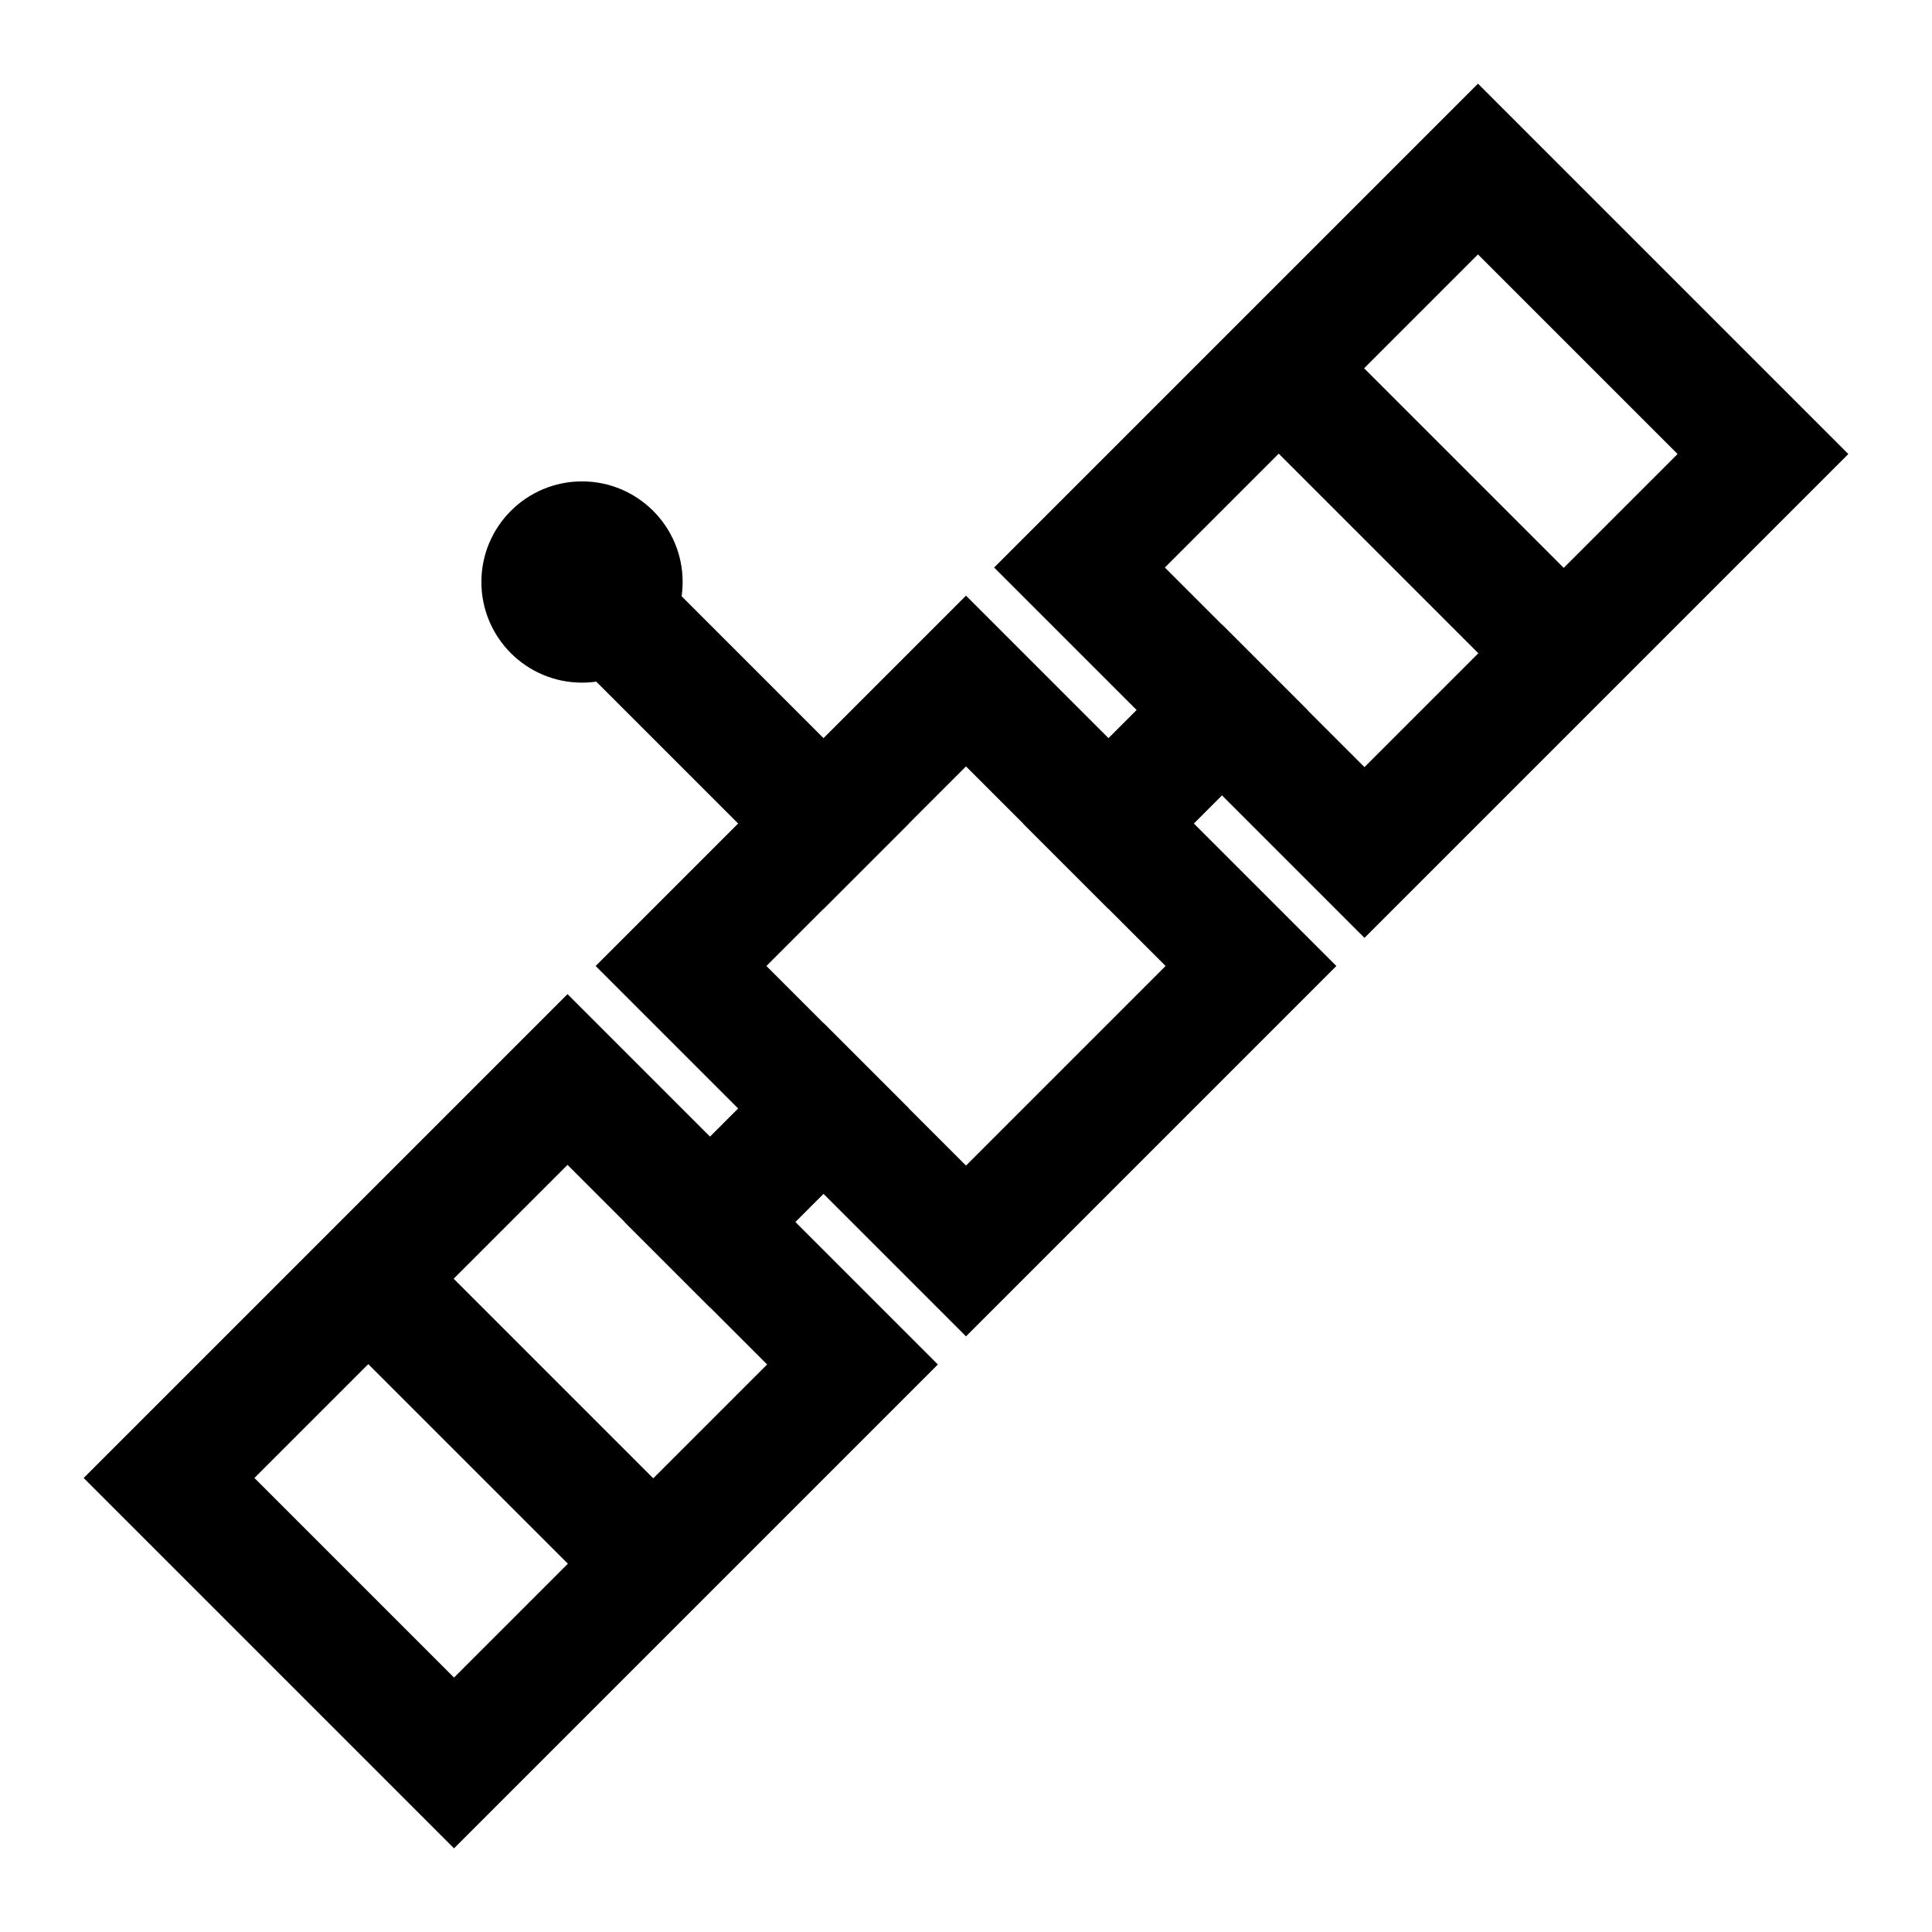
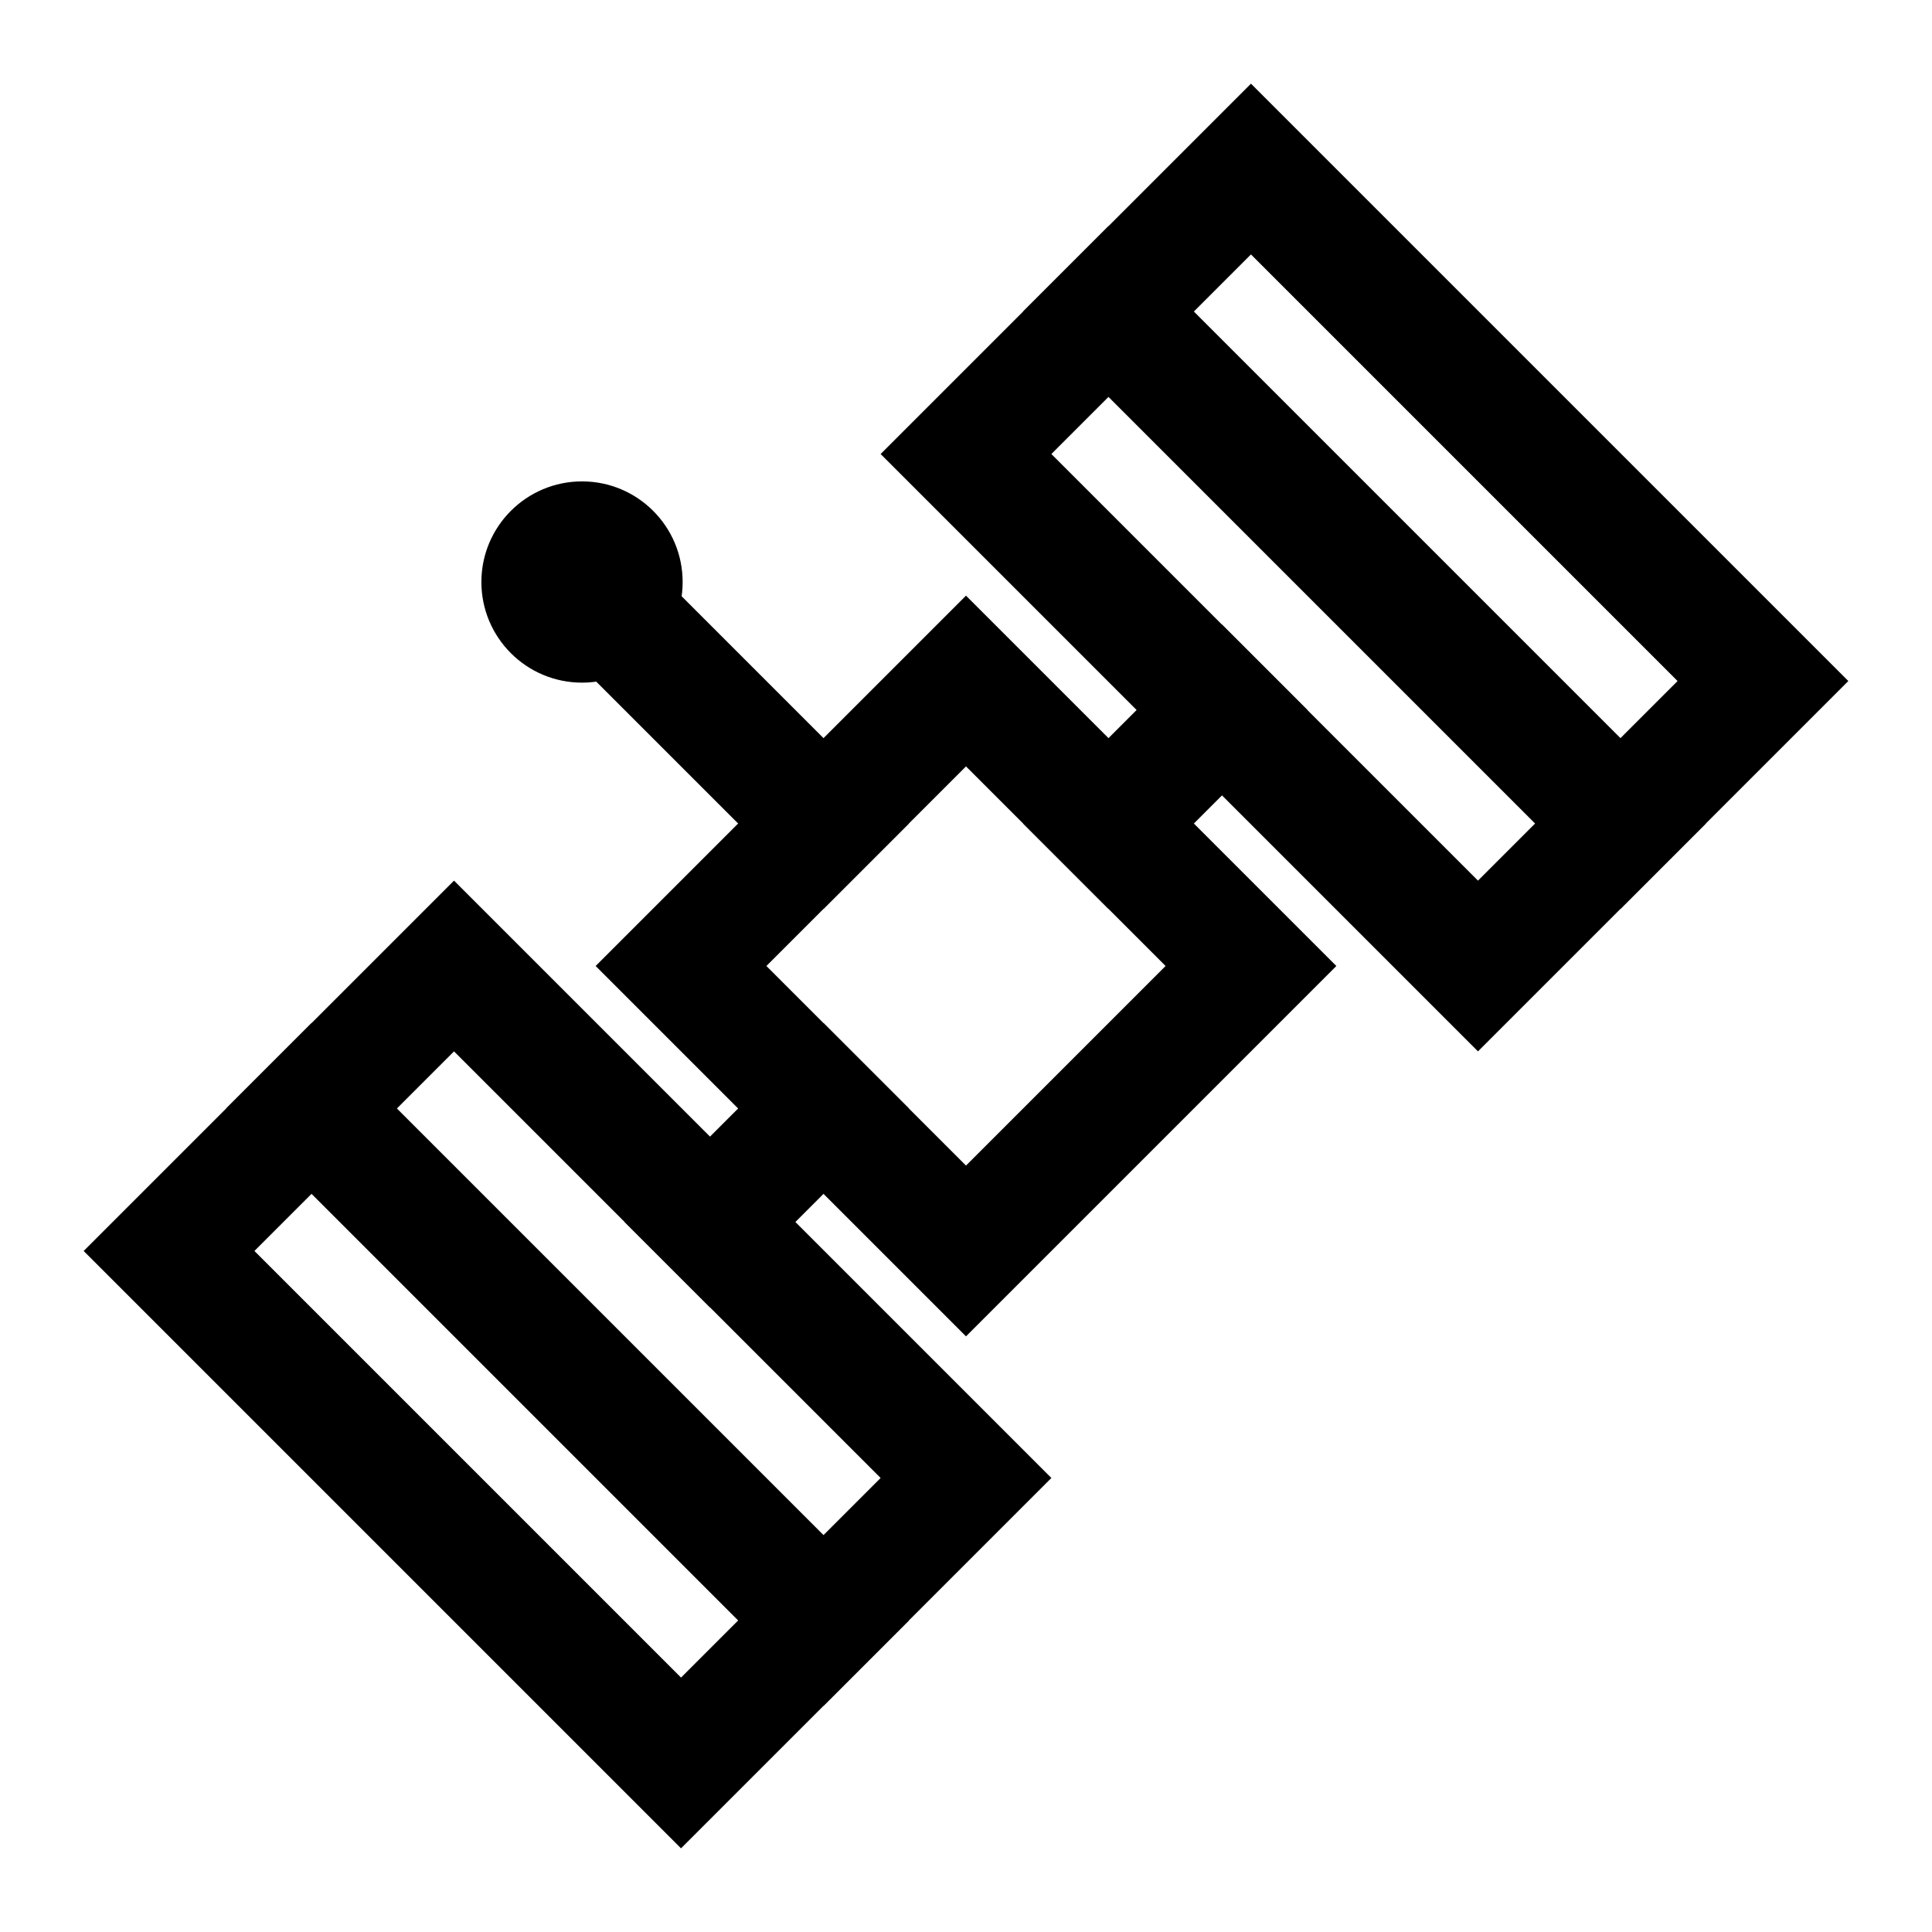
<svg xmlns="http://www.w3.org/2000/svg" viewBox="0 0 24 24" fill="none" stroke="currentColor" stroke-width="1.5" stroke-linecap="square" stroke-linejoin="miter">
  <path d="M8.46 12L12 8.46L15.54 12L12 15.54Z" />
-   <path d="M2.1 18.36L7.05 13.41L10.59 16.95L5.64 21.9Z" />
-   <path d="M4.58 15.89L8.11 19.42" />
-   <path d="M13.41 7.05L18.36 2.1L21.9 5.64L16.95 10.59Z" />
-   <path d="M15.89 4.58L19.42 8.11" />
+   <path d="M2.1 15.54L5.64 12L12 18.36L8.46 21.9Z" />
+   <path d="M3.87 13.77L10.23 20.13" />
+   <path d="M12 5.64L15.54 2.1L21.9 8.46L18.36 12Z" />
+   <path d="M13.77 3.87L20.13 10.23" />
  <path d="M8.82 15.18L10.23 13.77" />
  <path d="M13.77 10.23L15.18 8.82" />
  <path d="M10.23 10.23L8.11 8.11" />
  <circle cx="7.23" cy="7.23" r="1.25" fill="currentColor" stroke="none" />
</svg>
